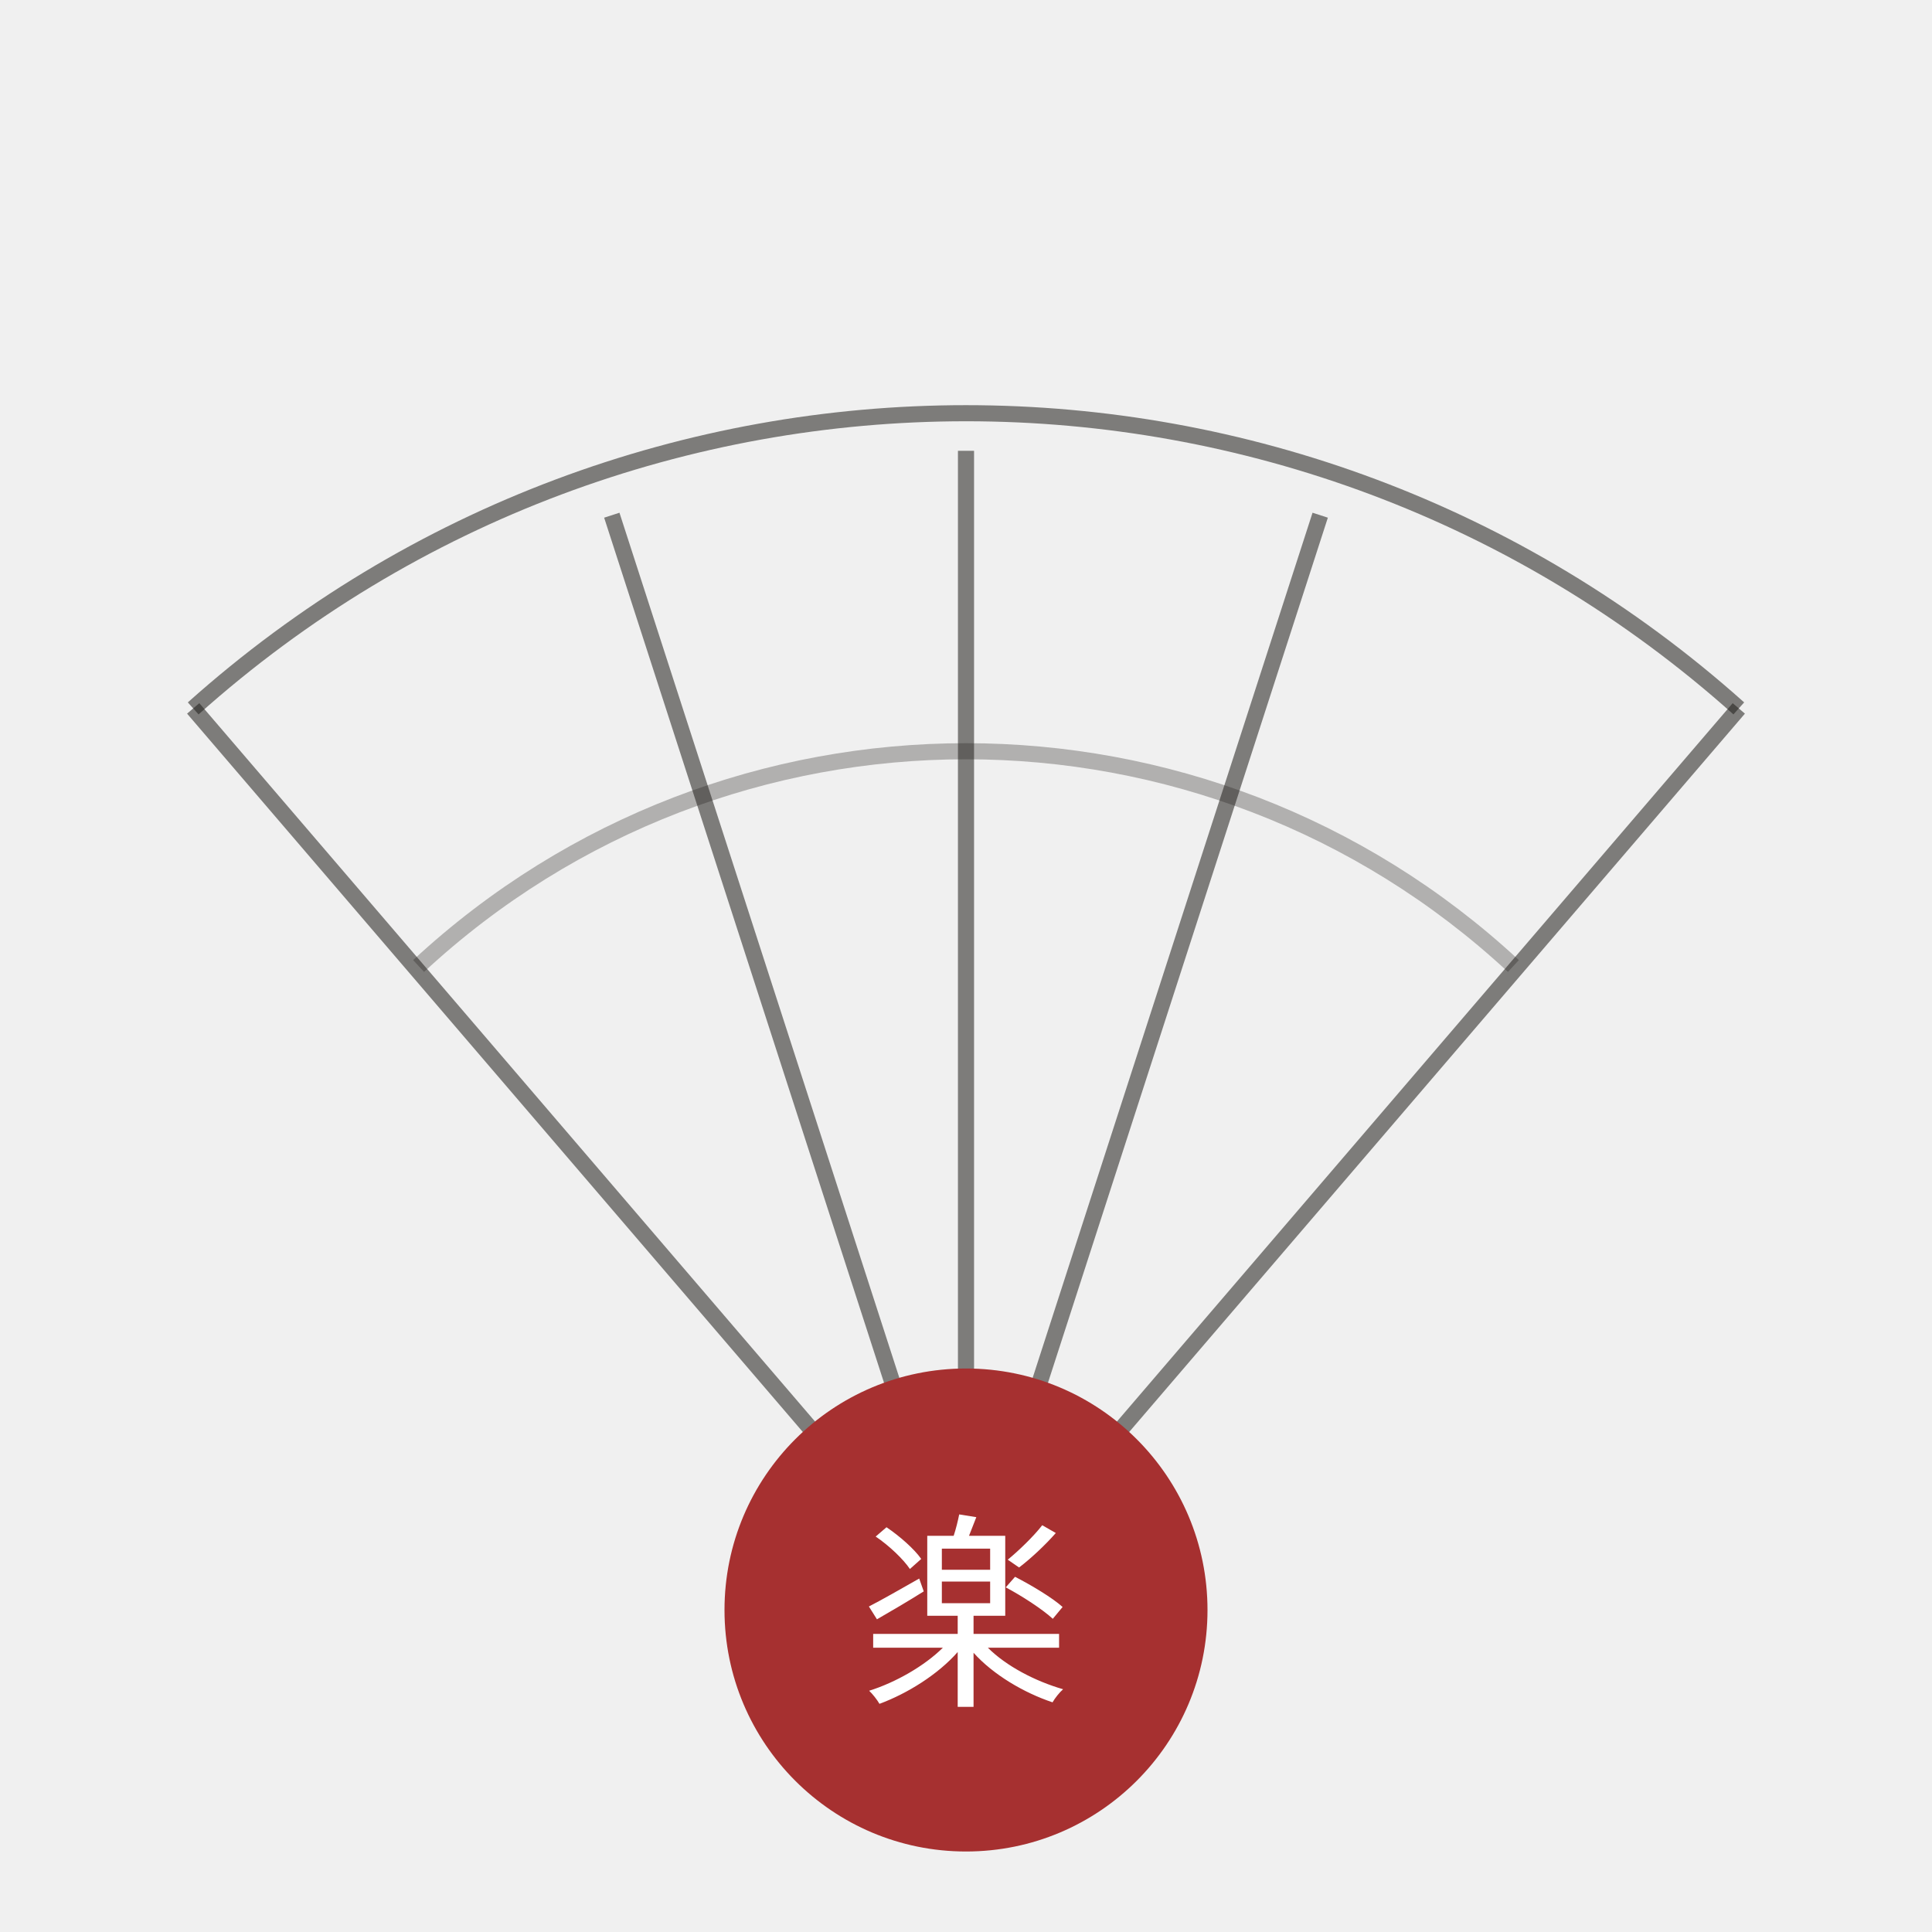
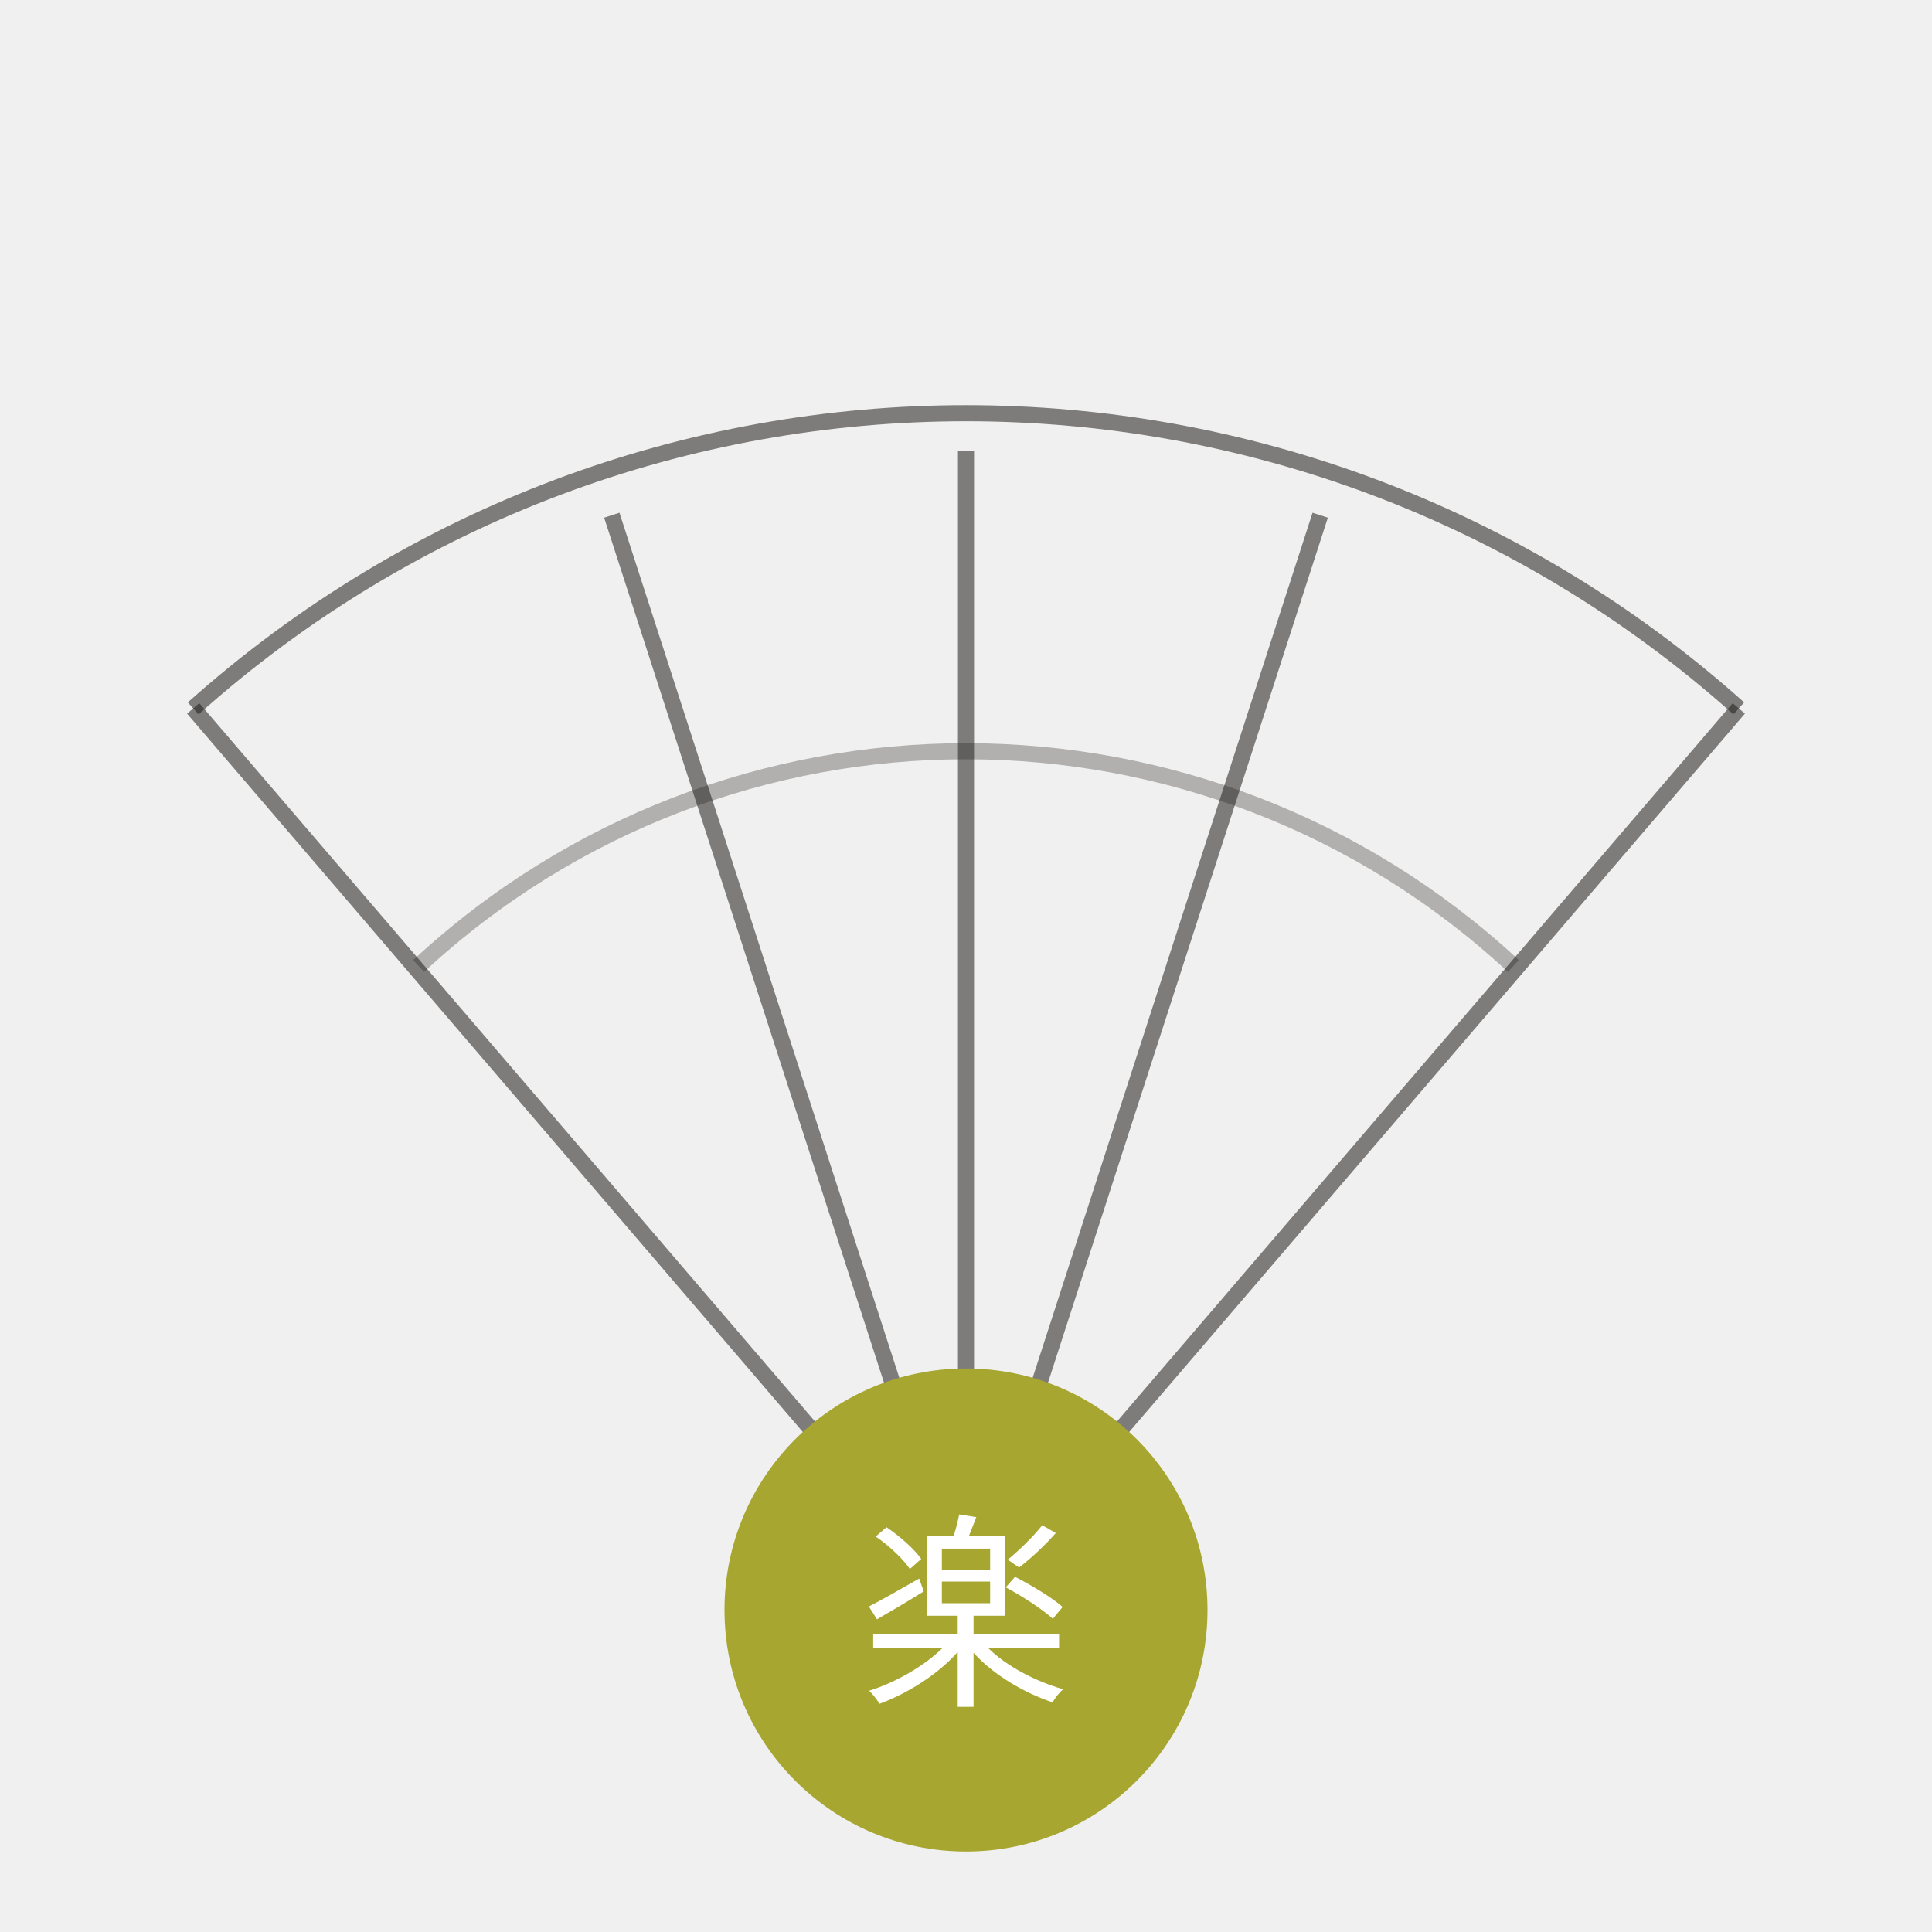
- <svg xmlns="http://www.w3.org/2000/svg" viewBox="0 0 120 120" width="120" height="120" role="img" data-surface="dgt" data-date="2026-08-28">
+ <svg xmlns="http://www.w3.org/2000/svg" viewBox="0 0 120 120" width="120" height="120" role="img" data-surface="dgt" data-date="2026-08-29">
  <g stroke="#1F1D1A" stroke-opacity="0.55" stroke-width="1" fill="none">
    <path d="M 60 100 L 12 44" />
    <path d="M 60 100 L 38 32" />
    <path d="M 60 100 L 60 28" />
    <path d="M 60 100 L 82 32" />
    <path d="M 60 100 L 108 44" />
    <path d="M 12 44 A 72 72 0 0 1 108 44" />
    <path d="M 26 60 A 50 50 0 0 1 94 60" stroke-opacity="0.3" />
  </g>
-   <circle id="keystone" cx="60" cy="100" r="15" fill="#A63030" />
+   <circle id="keystone" cx="60" cy="100" r="15" fill="#A6A630" />
  <text x="60" y="105" text-anchor="middle" font-family="serif" font-size="13" fill="#FFFFFF">楽</text>
</svg>
